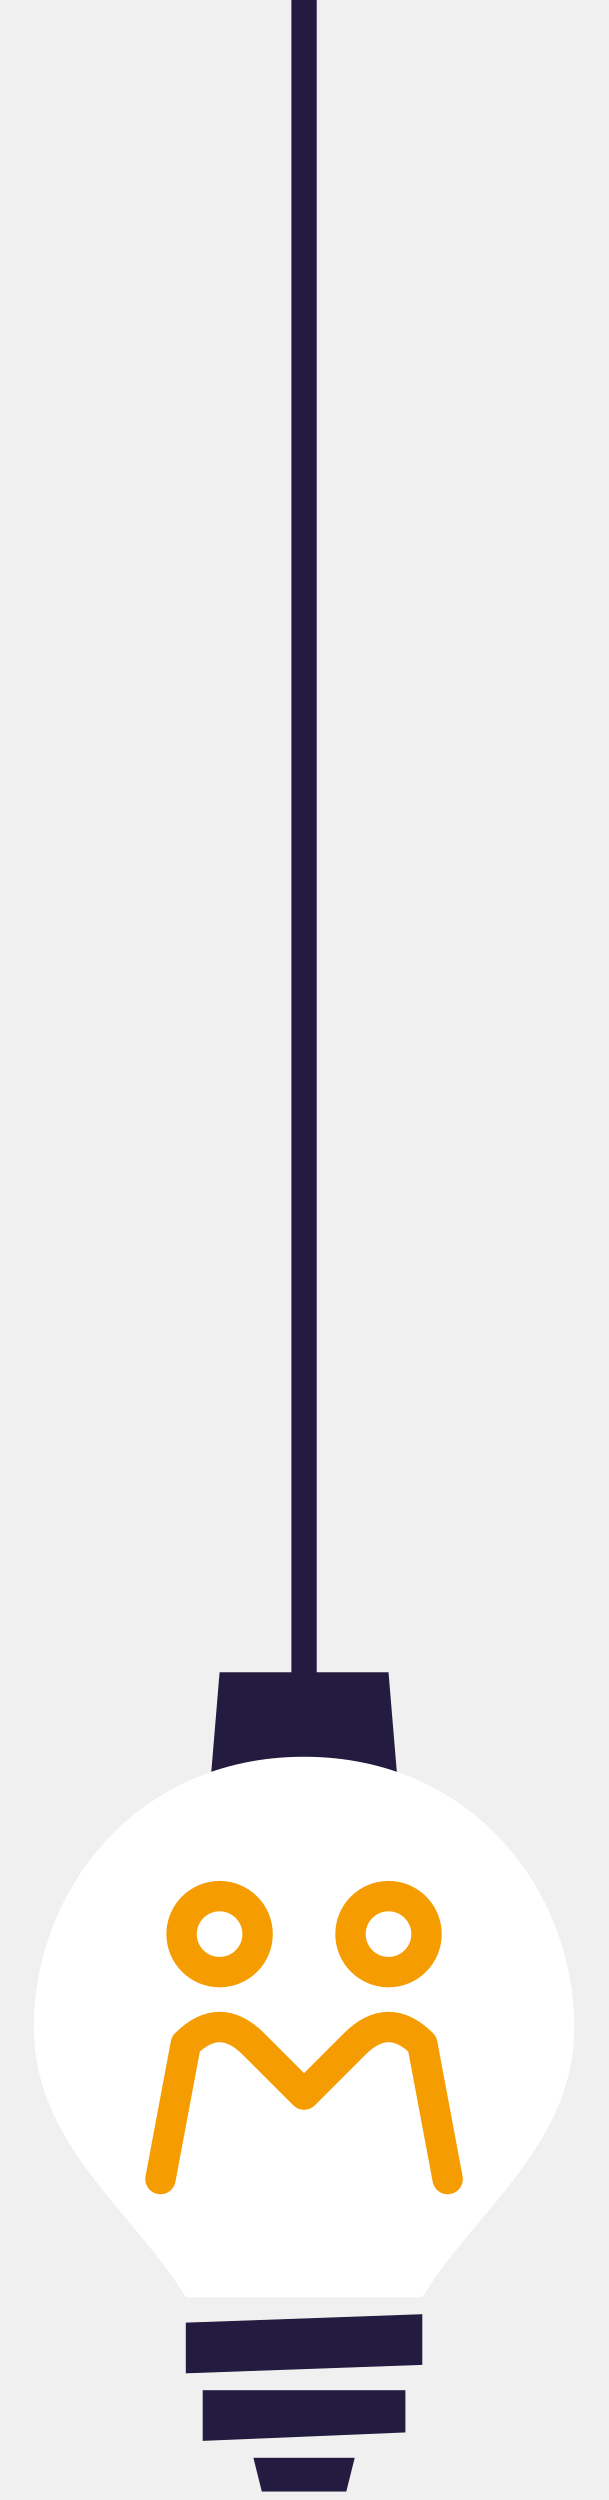
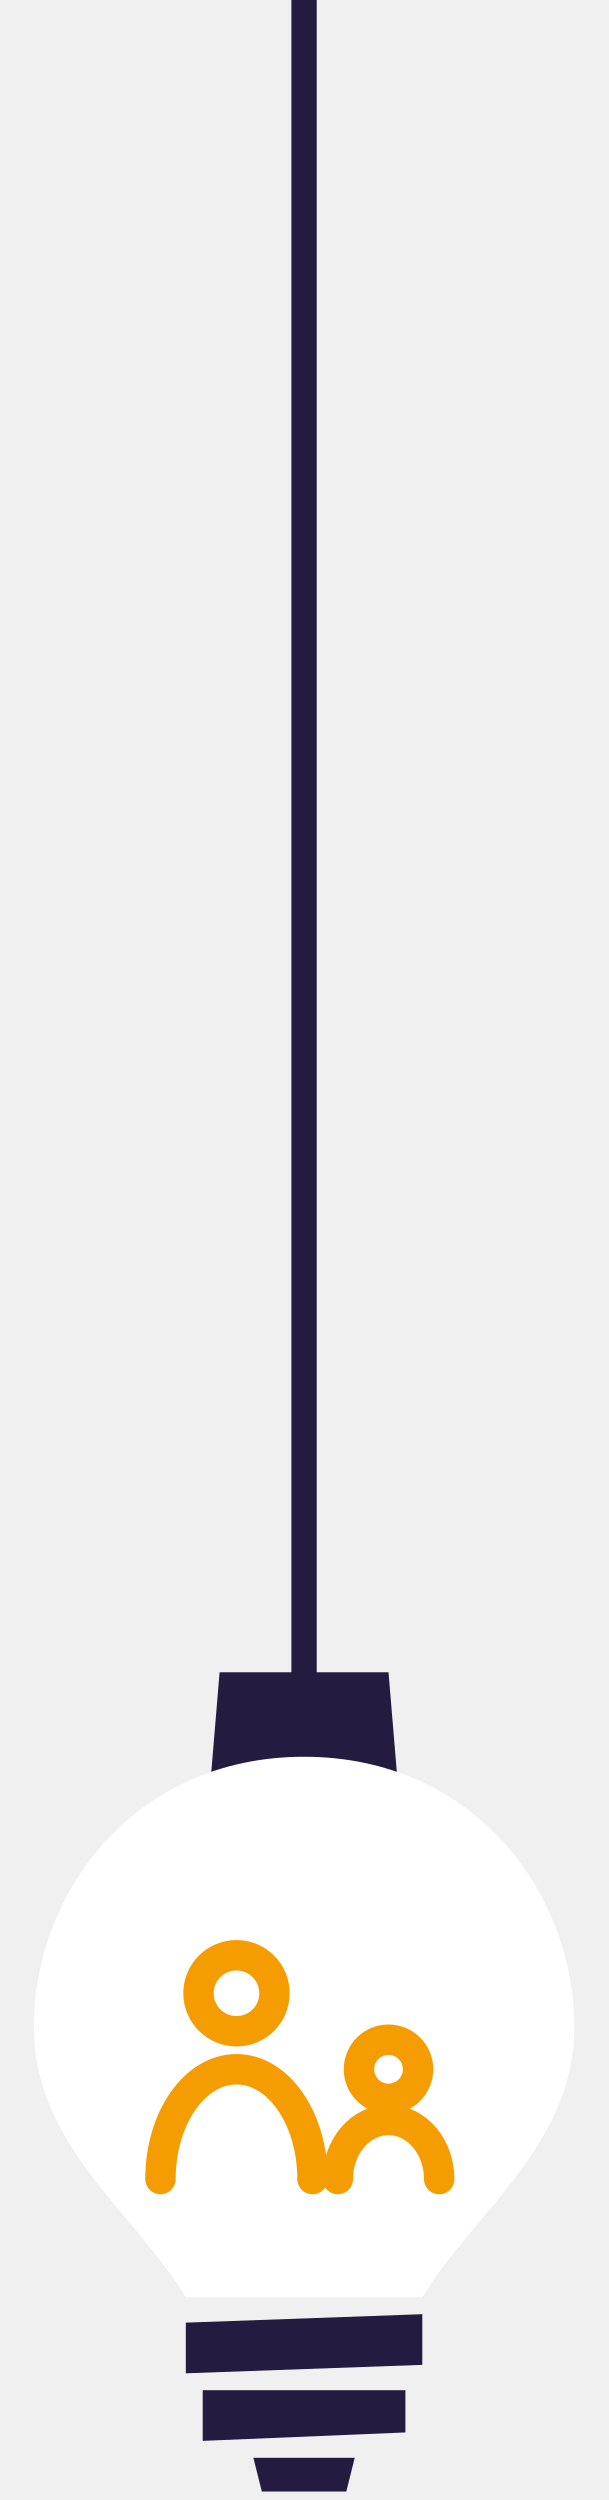
<svg xmlns="http://www.w3.org/2000/svg" viewBox="14 -200 72 296">
  <rect x="48.5" y="-200" width="3" height="208" fill="#241b40" />
  <polygon points="40,-2 60,-2 61,10 39,10" fill="#241b40" />
  <path d="M50,8 C70,8 82,24 82,40 C82,54 70,62 64,72 L36,72 C30,62 18,54 18,40 C18,24 30,8 50,8 Z" fill="#fff" />
  <polygon points="36,75 64,74 64,80 36,81" fill="#241b40" />
  <polygon points="38,83 62,83 62,88 38,89" fill="#241b40" />
  <polygon points="44,91 56,91 55,95 45,95" fill="#241b40" />
  <g fill="none" stroke="#f59c00" stroke-width="3.6" stroke-linejoin="round" stroke-linecap="round">
-     <circle cx="40" cy="29" r="4.5" />
-     <circle cx="60" cy="29" r="4.5" />
-     <path d="M33,58 L36,42 Q40,38 44,42 L50,48 L56,42 Q60,38 64,42 L67,58" />
+     <circle cx="42" cy="36" r="4.5" />
+     <path d="M33,58 A9,13 0 0 1 51,58" />
+     <circle cx="60" cy="45" r="3.5" />
+     <path d="M54,58 A6,7 0 0 1 66,58" />
  </g>
</svg>
